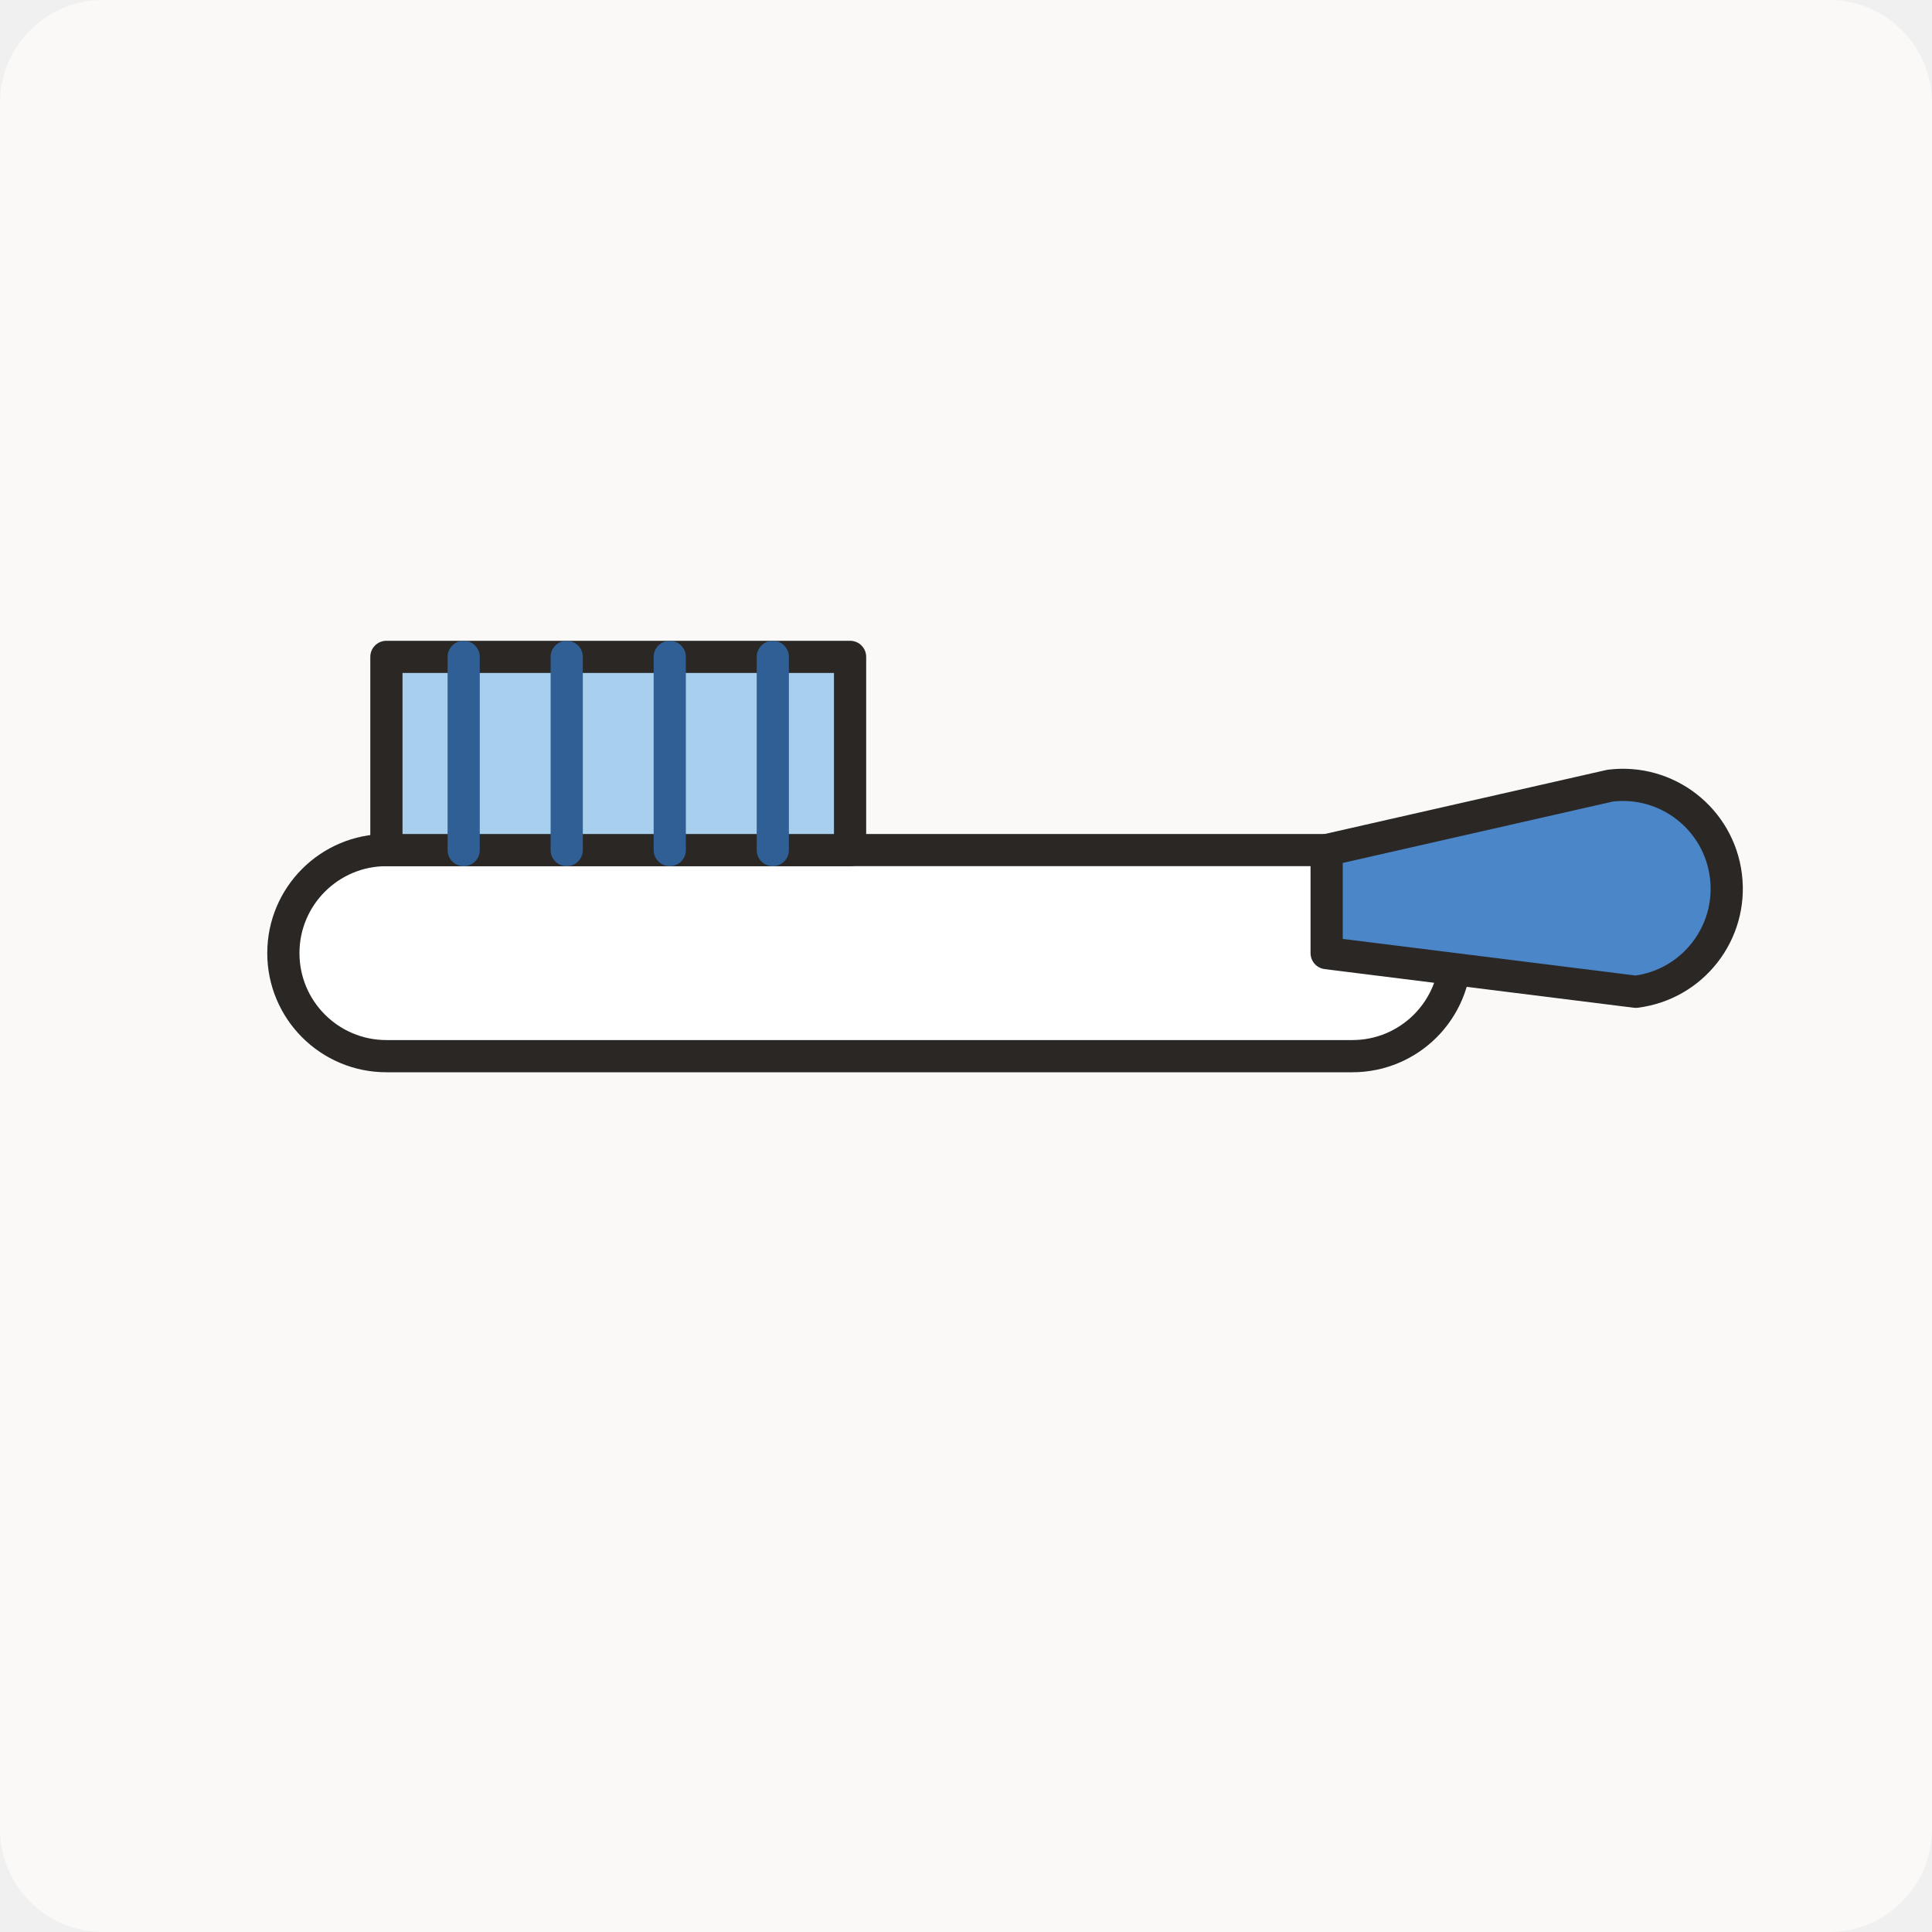
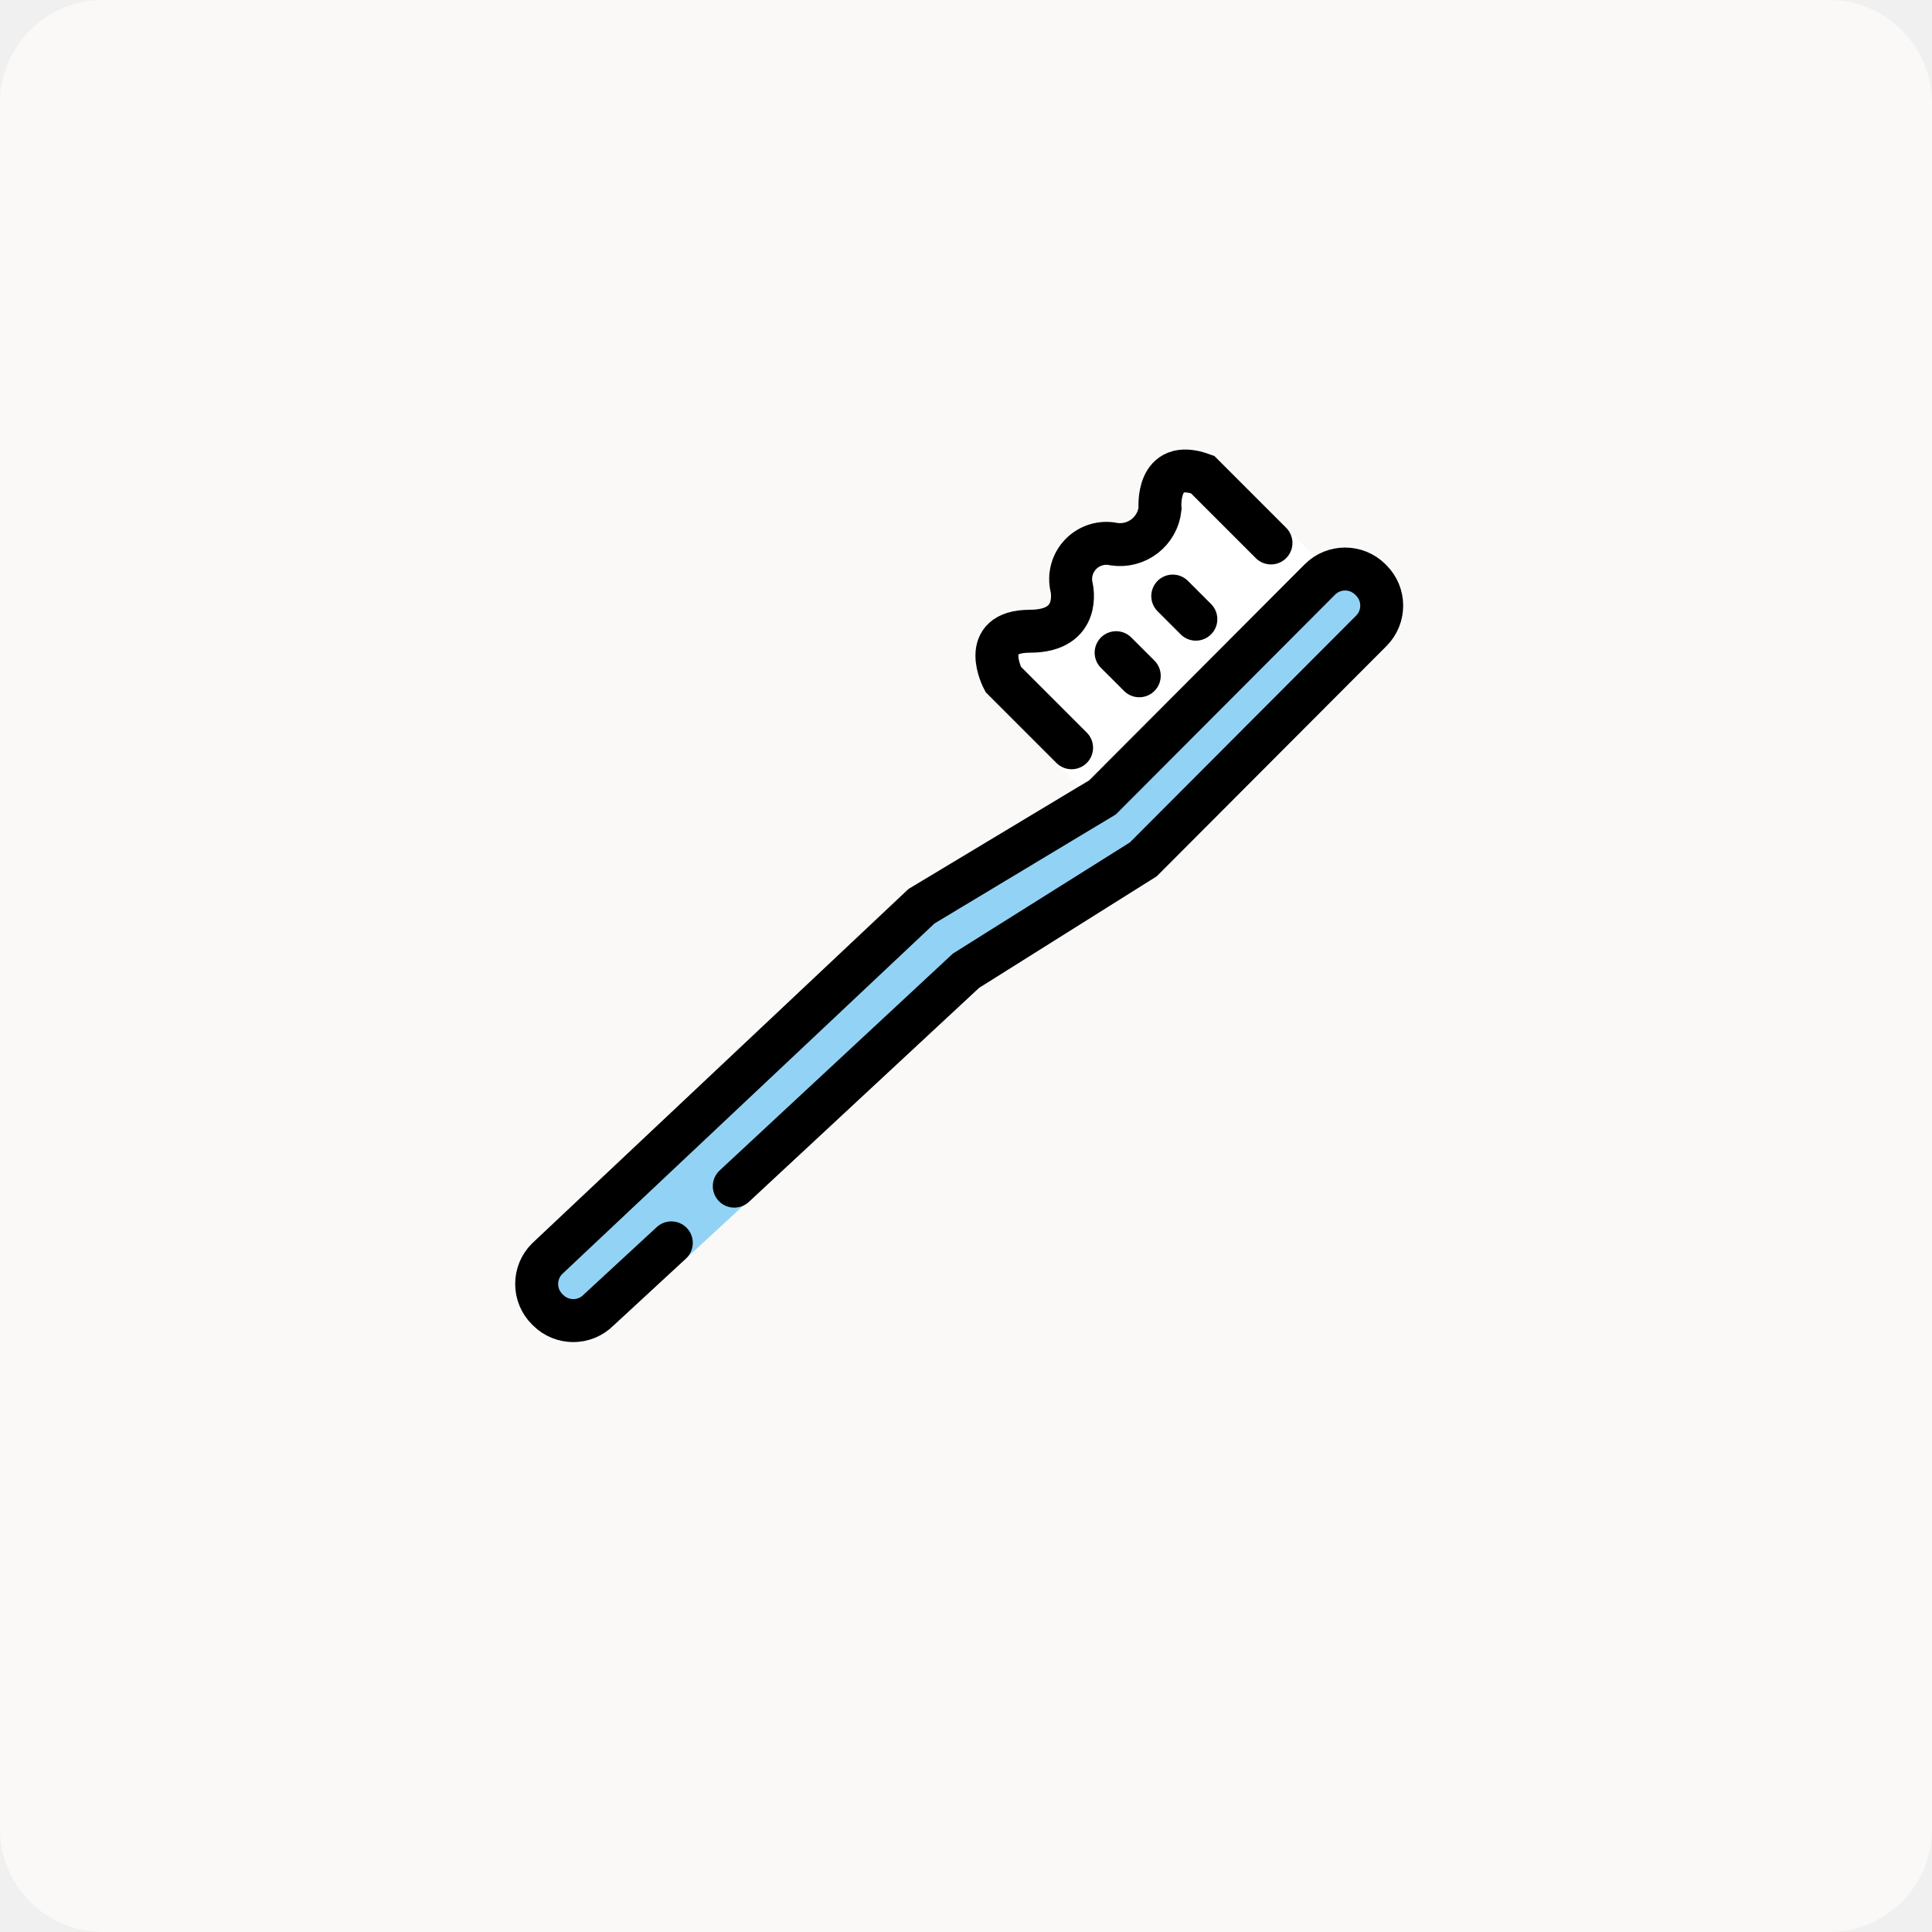
<svg xmlns="http://www.w3.org/2000/svg" width="300" height="300" viewBox="0 0 300 300" role="img">
  <rect width="300" height="300" fill="#FAF9F7" rx="16" />
-   <g fill="none" stroke="#2A2724" stroke-width="5" stroke-linejoin="round" stroke-linecap="round">
-     <path d="M60 132 h150 a16 16 0 0 1 0 32 H60 a16 16 0 0 1 0-32 z" fill="#FFFFFF" />
-     <path d="M206 132 l44 -10 a16 16 0 0 1 4 32 l-48 -6 z" fill="#4A86C8" />
-     <path d="M60 132 h72 v-30 h-72 z" fill="#A8D0EE" />
-     <g stroke="#2F5F94" stroke-width="5">
-       <path d="M72 132 v-30" />
-       <path d="M88 132 v-30" />
-       <path d="M104 132 v-30" />
-       <path d="M120 132 v-30" />
+   <svg x="30" y="30" width="240" height="240" viewBox="0 0 72 72">
+     <g id="color">
+       <path fill="#92d3f5" d="M17.706,53.518a2.642,2.642,0,0,1-1.875-.774l-.043-.042a2.666,2.666,0,0,1-.012-3.769L33.409,32.358l8.33-5.009L51.777,17.288A2.693,2.693,0,0,1,55.59,21.091L44.794,31.878l-8.184,5.14L19.56,52.764a2.61,2.61,0,0,1-1.85.753Z" />
+       <path fill="#fff" d="M42.7,28.617a1,1,0,0,1-.703-.289L37.02,23.35a.988.988,0,0,1-.18-.241,2.902,2.902,0,0,1-.12-2.672,2.398,2.398,0,0,1,2.249-1.04,1.206,1.206,0,0,0,.878-.237.823.823,0,0,0,.088-.587,2.955,2.955,0,0,1,.586-2.381,2.847,2.847,0,0,1,2.424-.849c.786.035,1.018-.34,1.082-.694a2.827,2.827,0,0,1,.902-2.303,2.408,2.408,0,0,1,2.427-.186,1.005,1.005,0,0,1,.358.228l4.977,4.978a1,1,0,0,1,.014,1.408l-9.288,9.541a1.002,1.002,0,0,1-.707.303Z" />
    </g>
-   </g>
+     <g id="line">
+       <path fill="none" stroke="#000" stroke-linecap="round" stroke-miterlimit="10" stroke-width="2" d="M22.273,48.897,18.881,52.03a1.66,1.66,0,0,1-2.347.003l-.046-.046a1.66,1.66,0,0,1-.003-2.347l17.44-16.423,8.435-5.072,10.125-10.15a1.66,1.66,0,0,1,2.347-.003l.046.046a1.66,1.66,0,0,1,.003,2.347L44.261,31.031,36,36.219,25.205,46.256" />
+       <line x1="42.993" x2="44.071" y1="21.404" y2="22.481" fill="none" stroke="#000" stroke-linecap="round" stroke-miterlimit="10" stroke-width="2" />
+       <line x1="45.631" x2="46.708" y1="18.767" y2="19.844" fill="none" stroke="#000" stroke-linecap="round" stroke-miterlimit="10" stroke-width="2" />
+       <path fill="none" stroke="#000" stroke-linecap="round" stroke-miterlimit="10" stroke-width="2" d="M40.919,25.834l-3.188-3.188s-1.192-2.241,1.246-2.241,1.942-2.046,1.942-2.046a1.666,1.666,0,0,1,1.976-2.01,1.876,1.876,0,0,0,2.144-1.65s-.217-2.399,1.98-1.594l3.188,3.188" />
+     </g>
+   </svg>
</svg>
